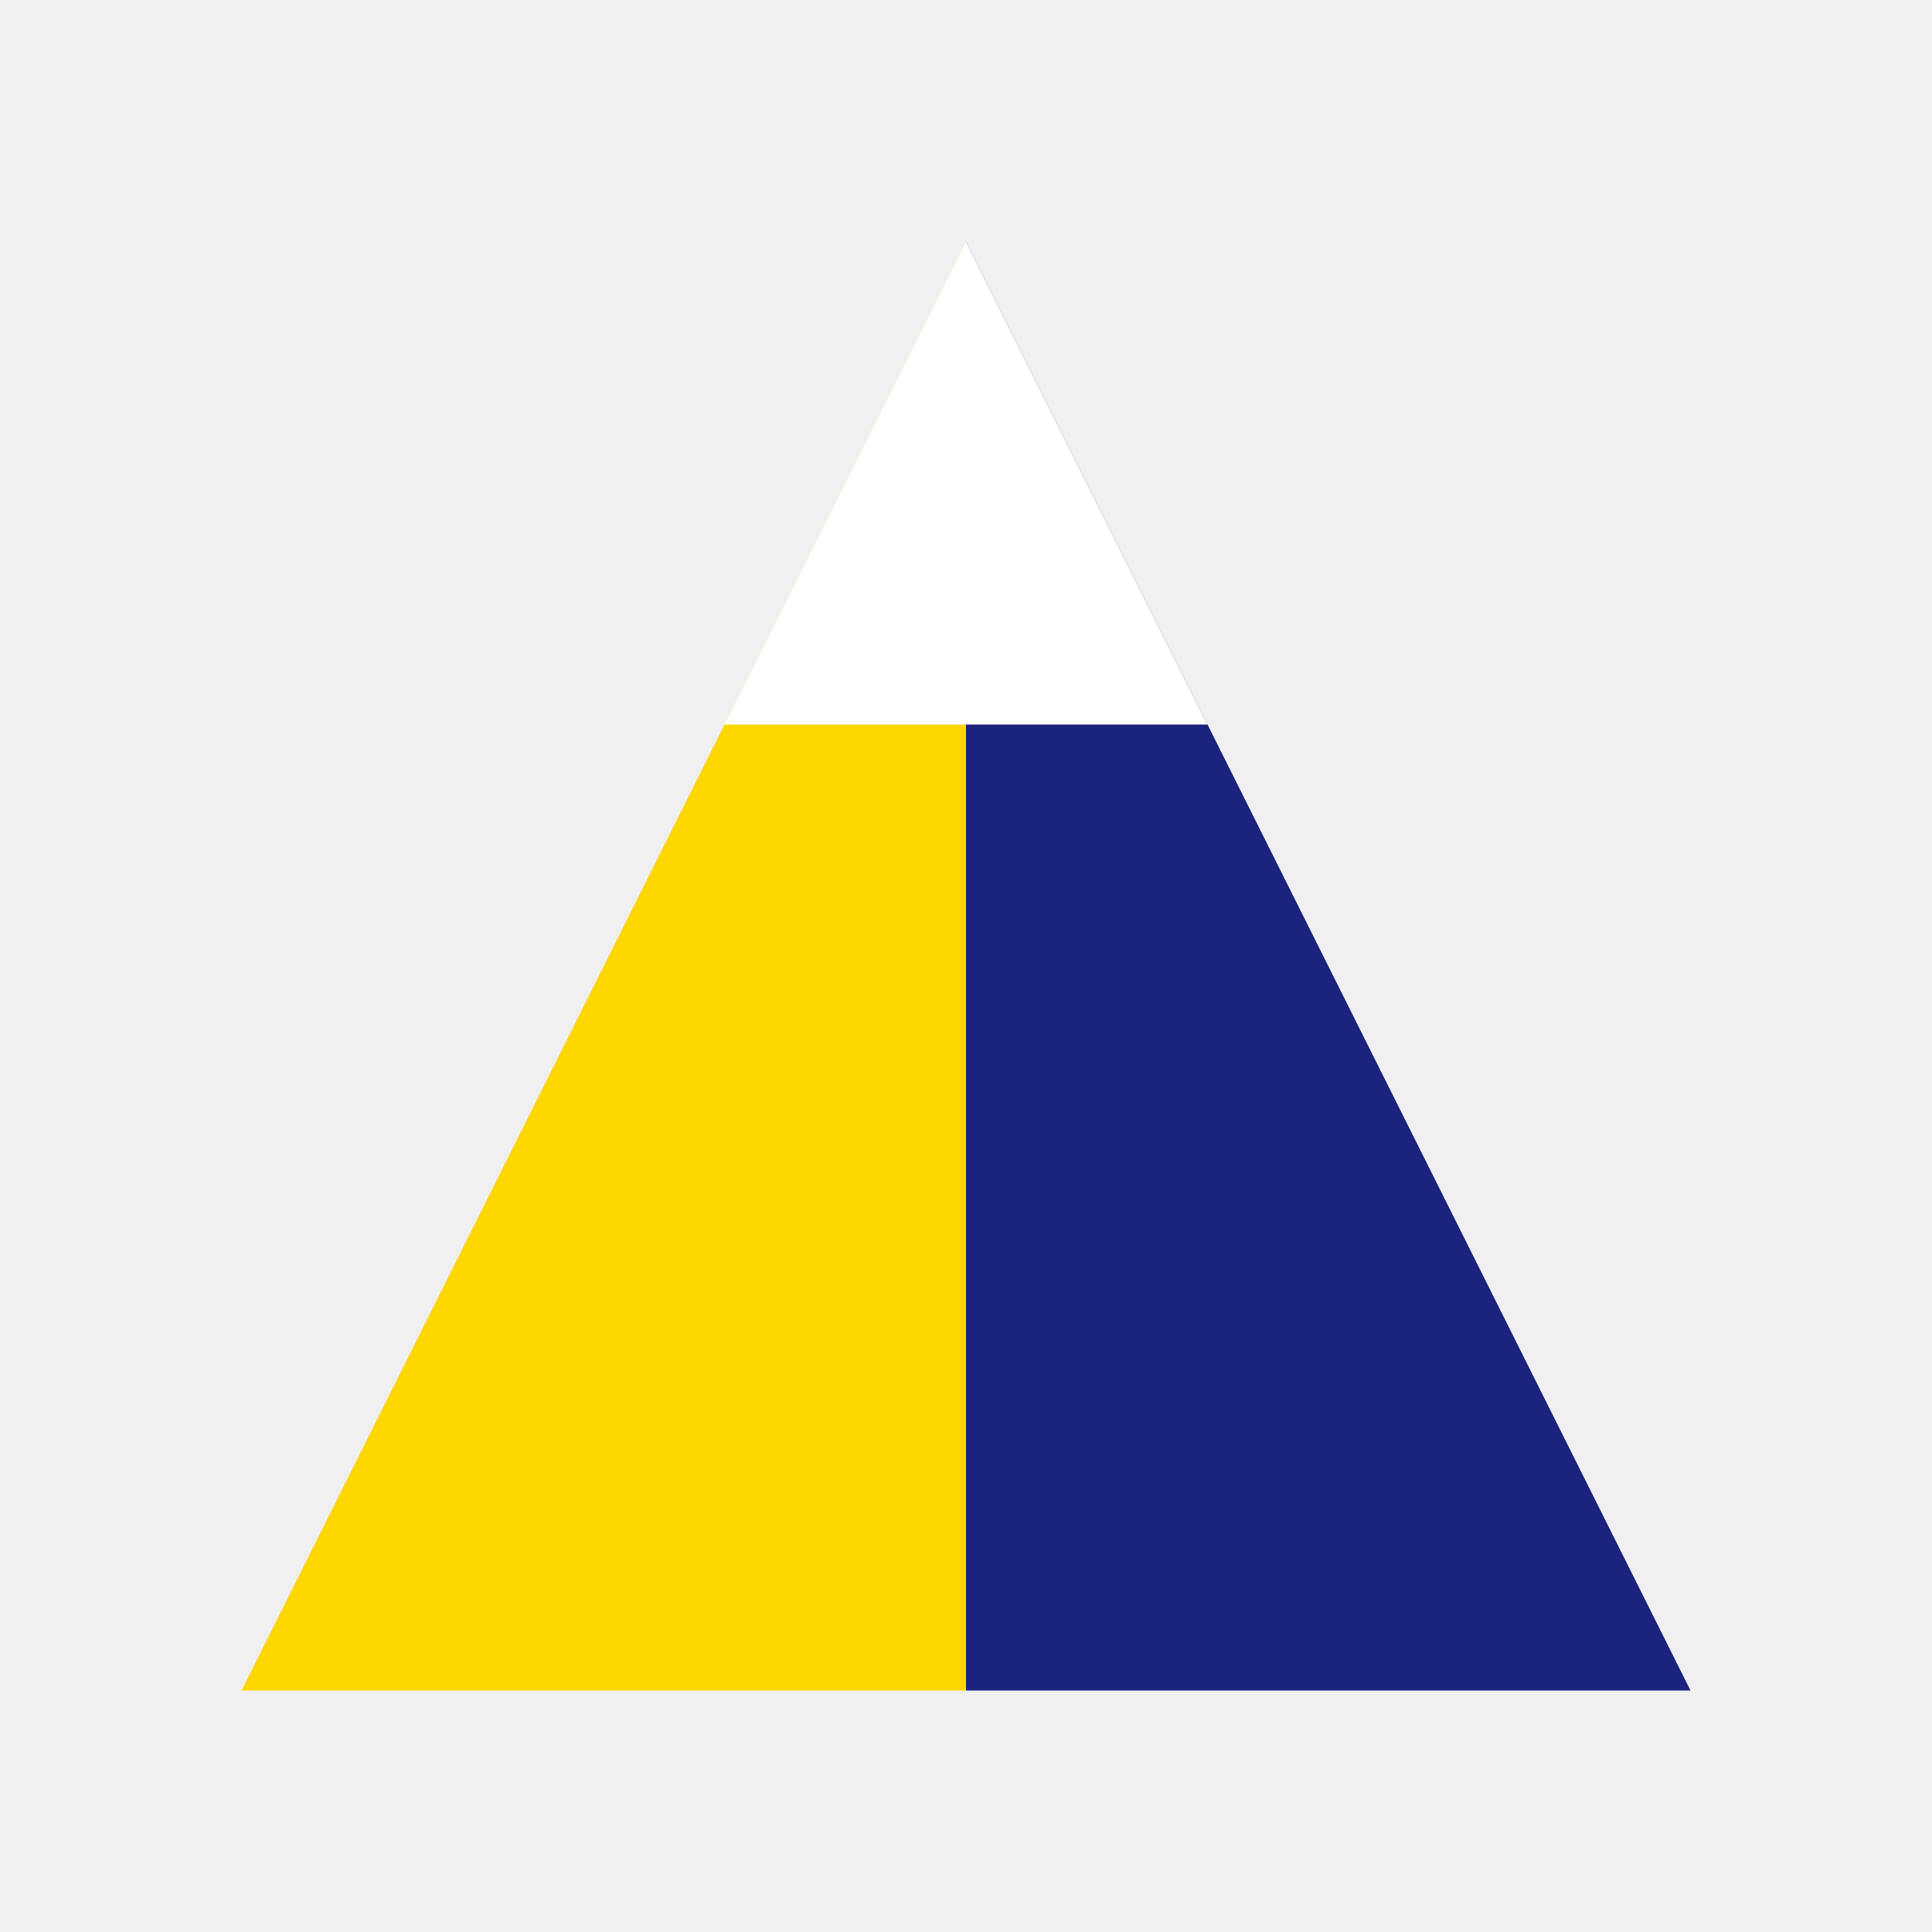
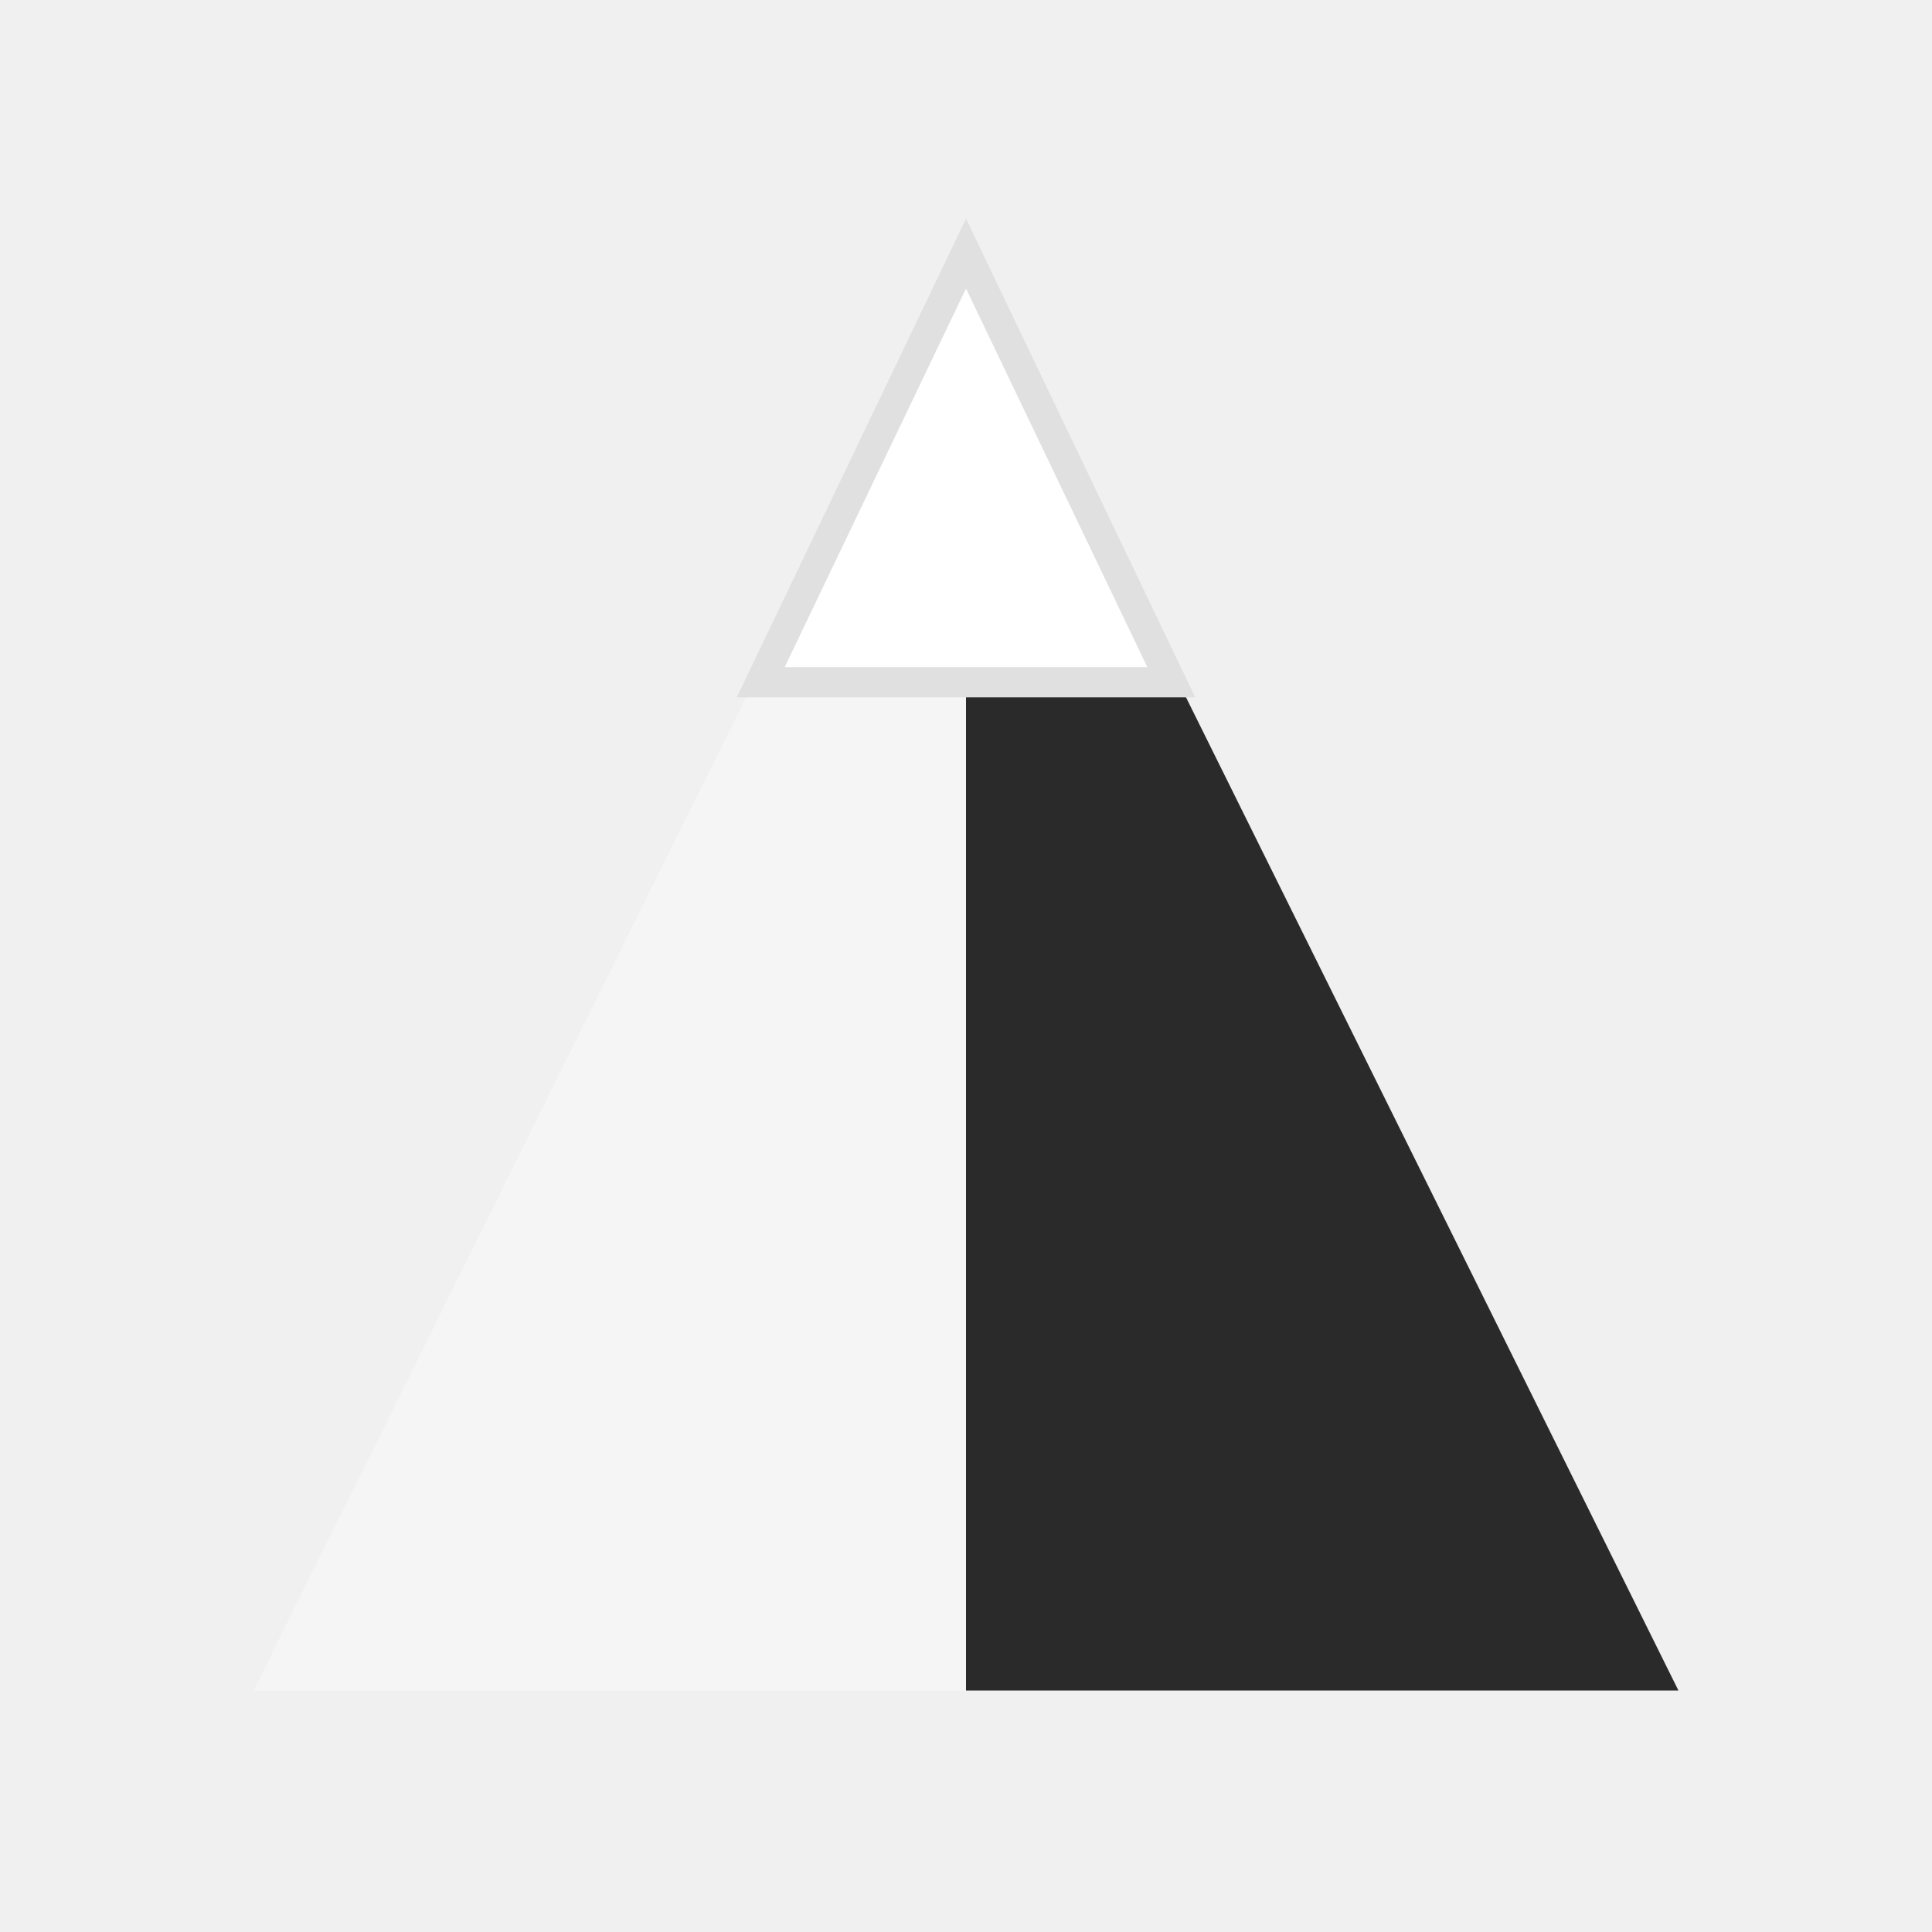
<svg xmlns="http://www.w3.org/2000/svg" viewBox="0 0 32 32">
  <defs>
    <linearGradient id="shade" x1="0%" y1="0%" x2="100%" y2="0%">
-       <stop offset="0%" stop-color="#FFD700" />
-       <stop offset="50%" stop-color="#FFD700" />
-       <stop offset="50%" stop-color="#1a237e" />
-       <stop offset="100%" stop-color="#1a237e" />
+       <stop offset="0%" stop-color="#f5f5f5" />
+       <stop offset="50%" stop-color="#f5f5f5" />
+       <stop offset="50%" stop-color="#2a2a2a" />
+       <stop offset="100%" stop-color="#2a2a2a" />
    </linearGradient>
  </defs>
-   <polygon points="16,4 28,28 4,28" fill="url(#shade)" />
-   <polygon points="16,4 20,12 12,12" fill="#ffffff" />
+   <polygon points="16,4.2 27.8,28 4.2,28" fill="url(#shade)" />
+   <polygon points="16,4.2 19.4,11.3 12.6,11.3" fill="#ffffff" stroke="#e0e0e0" stroke-width="0.5" />
</svg>
